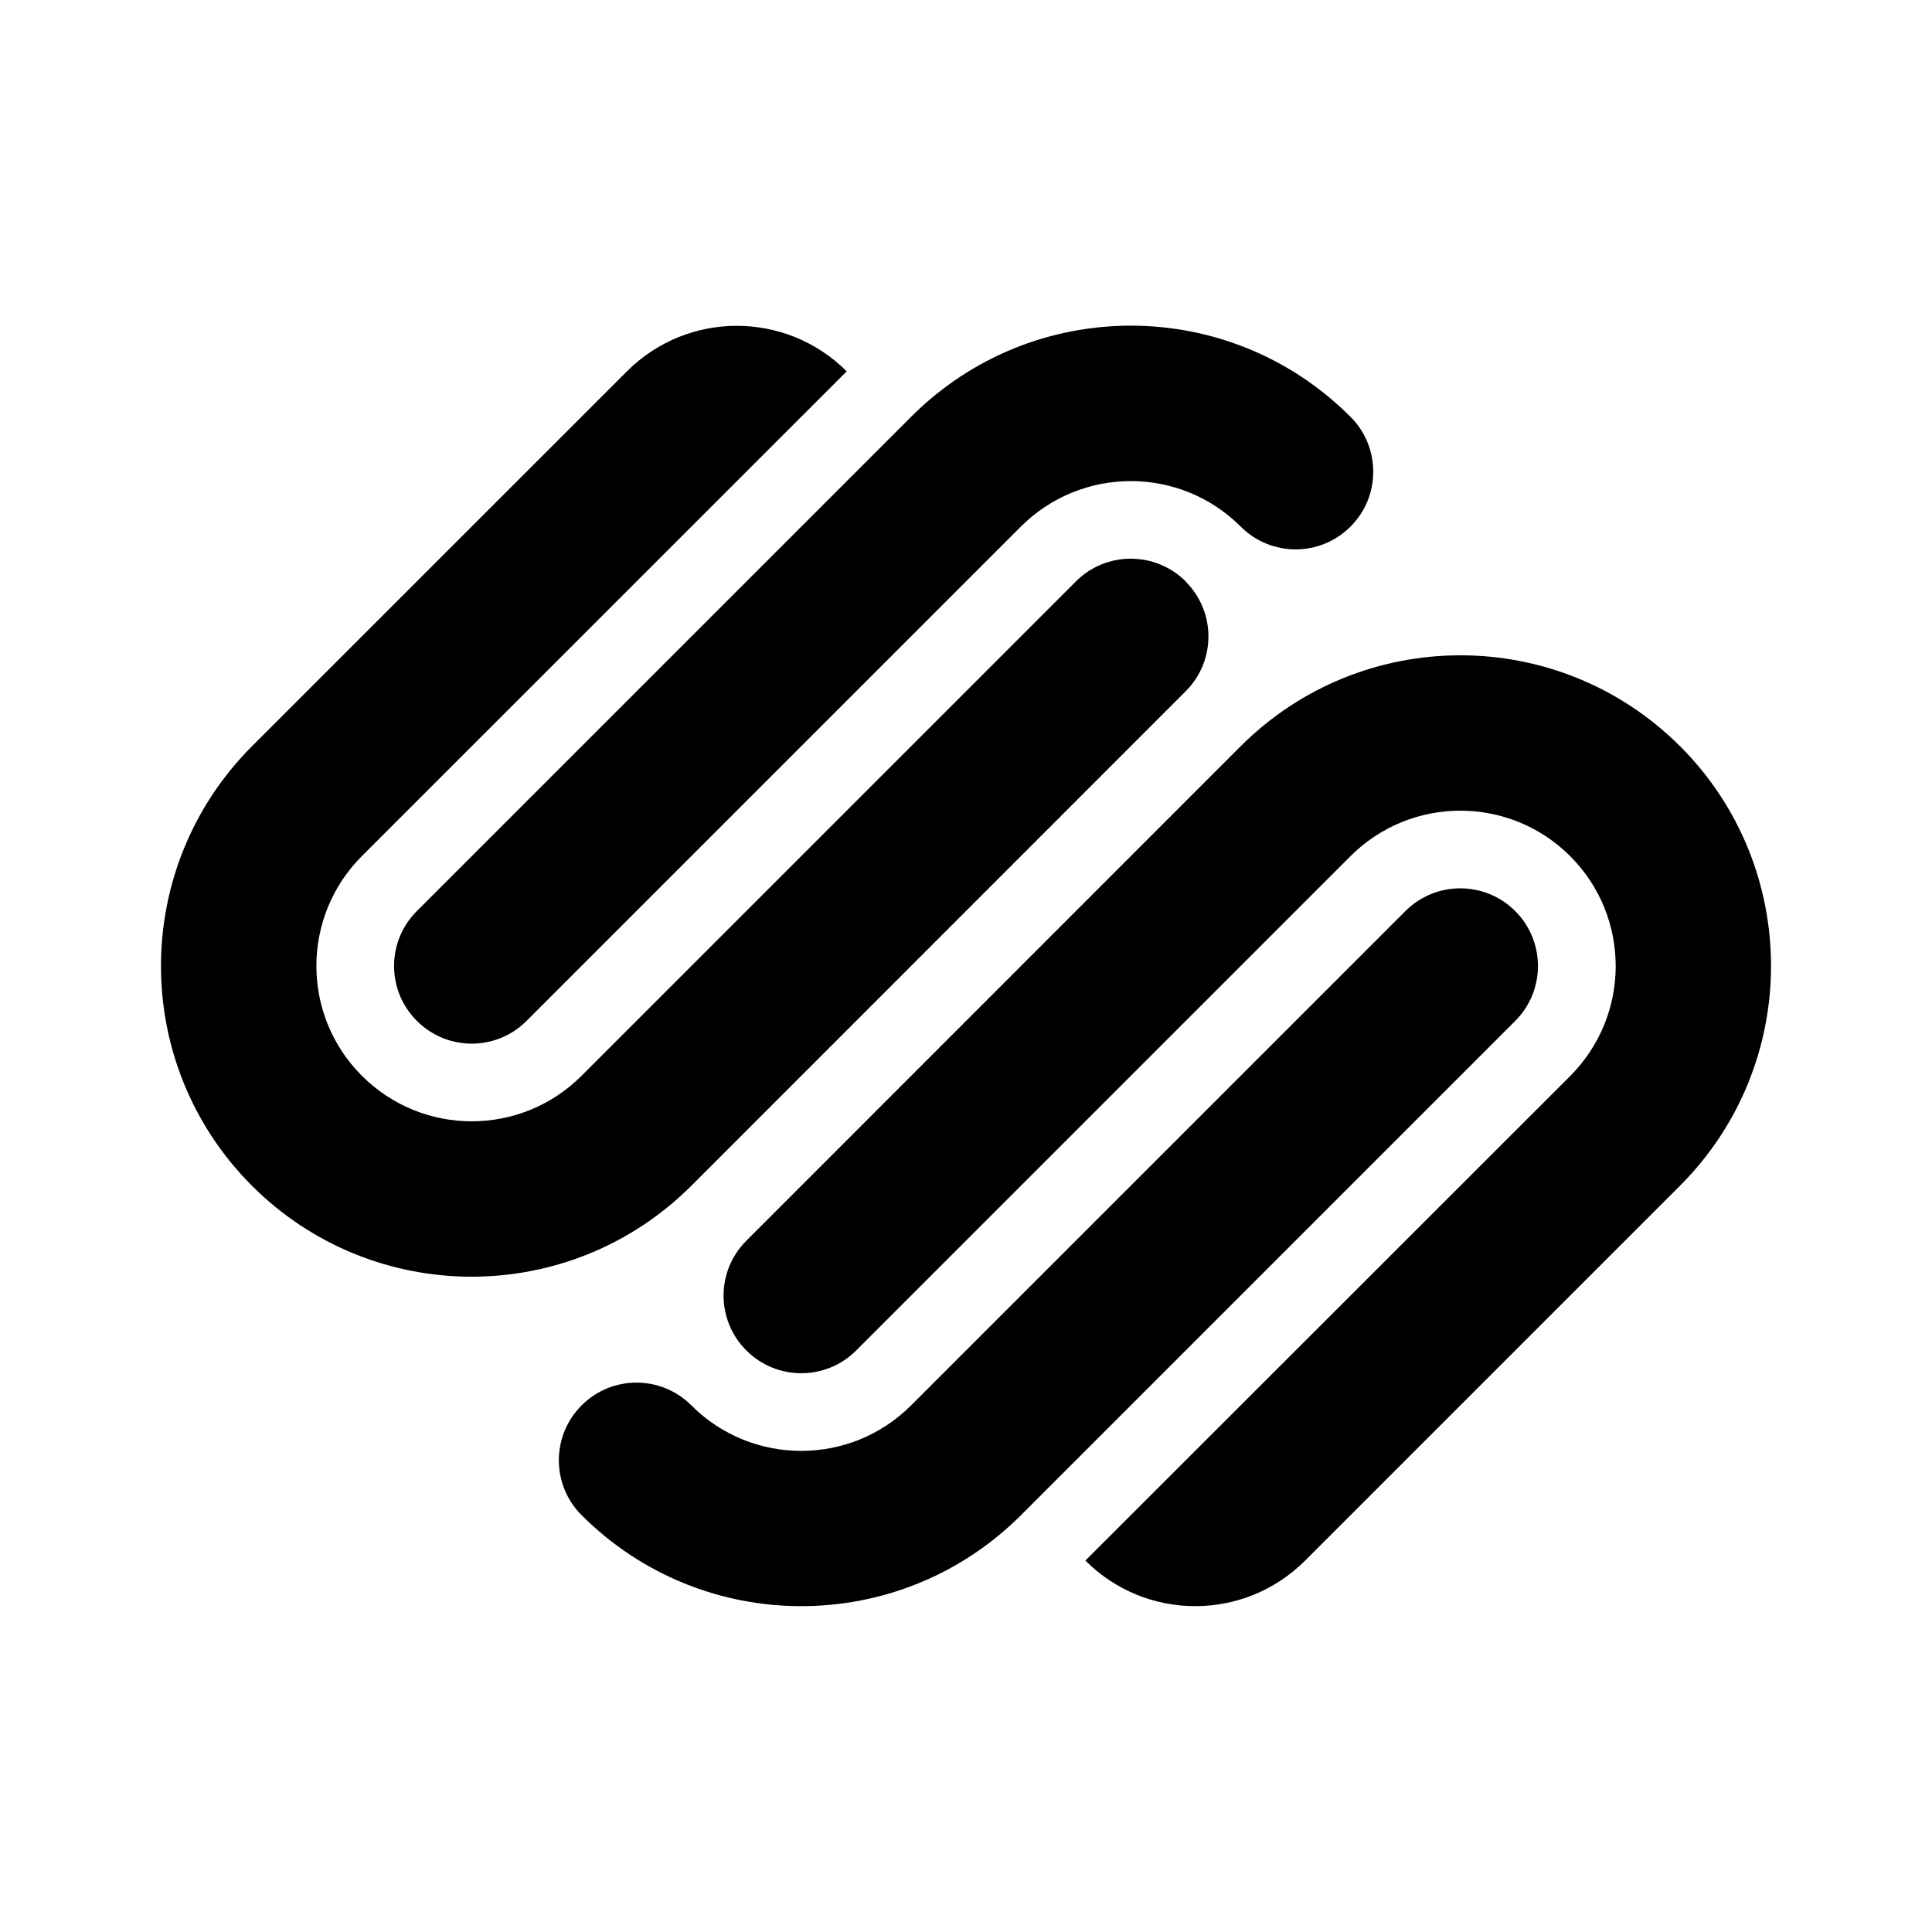
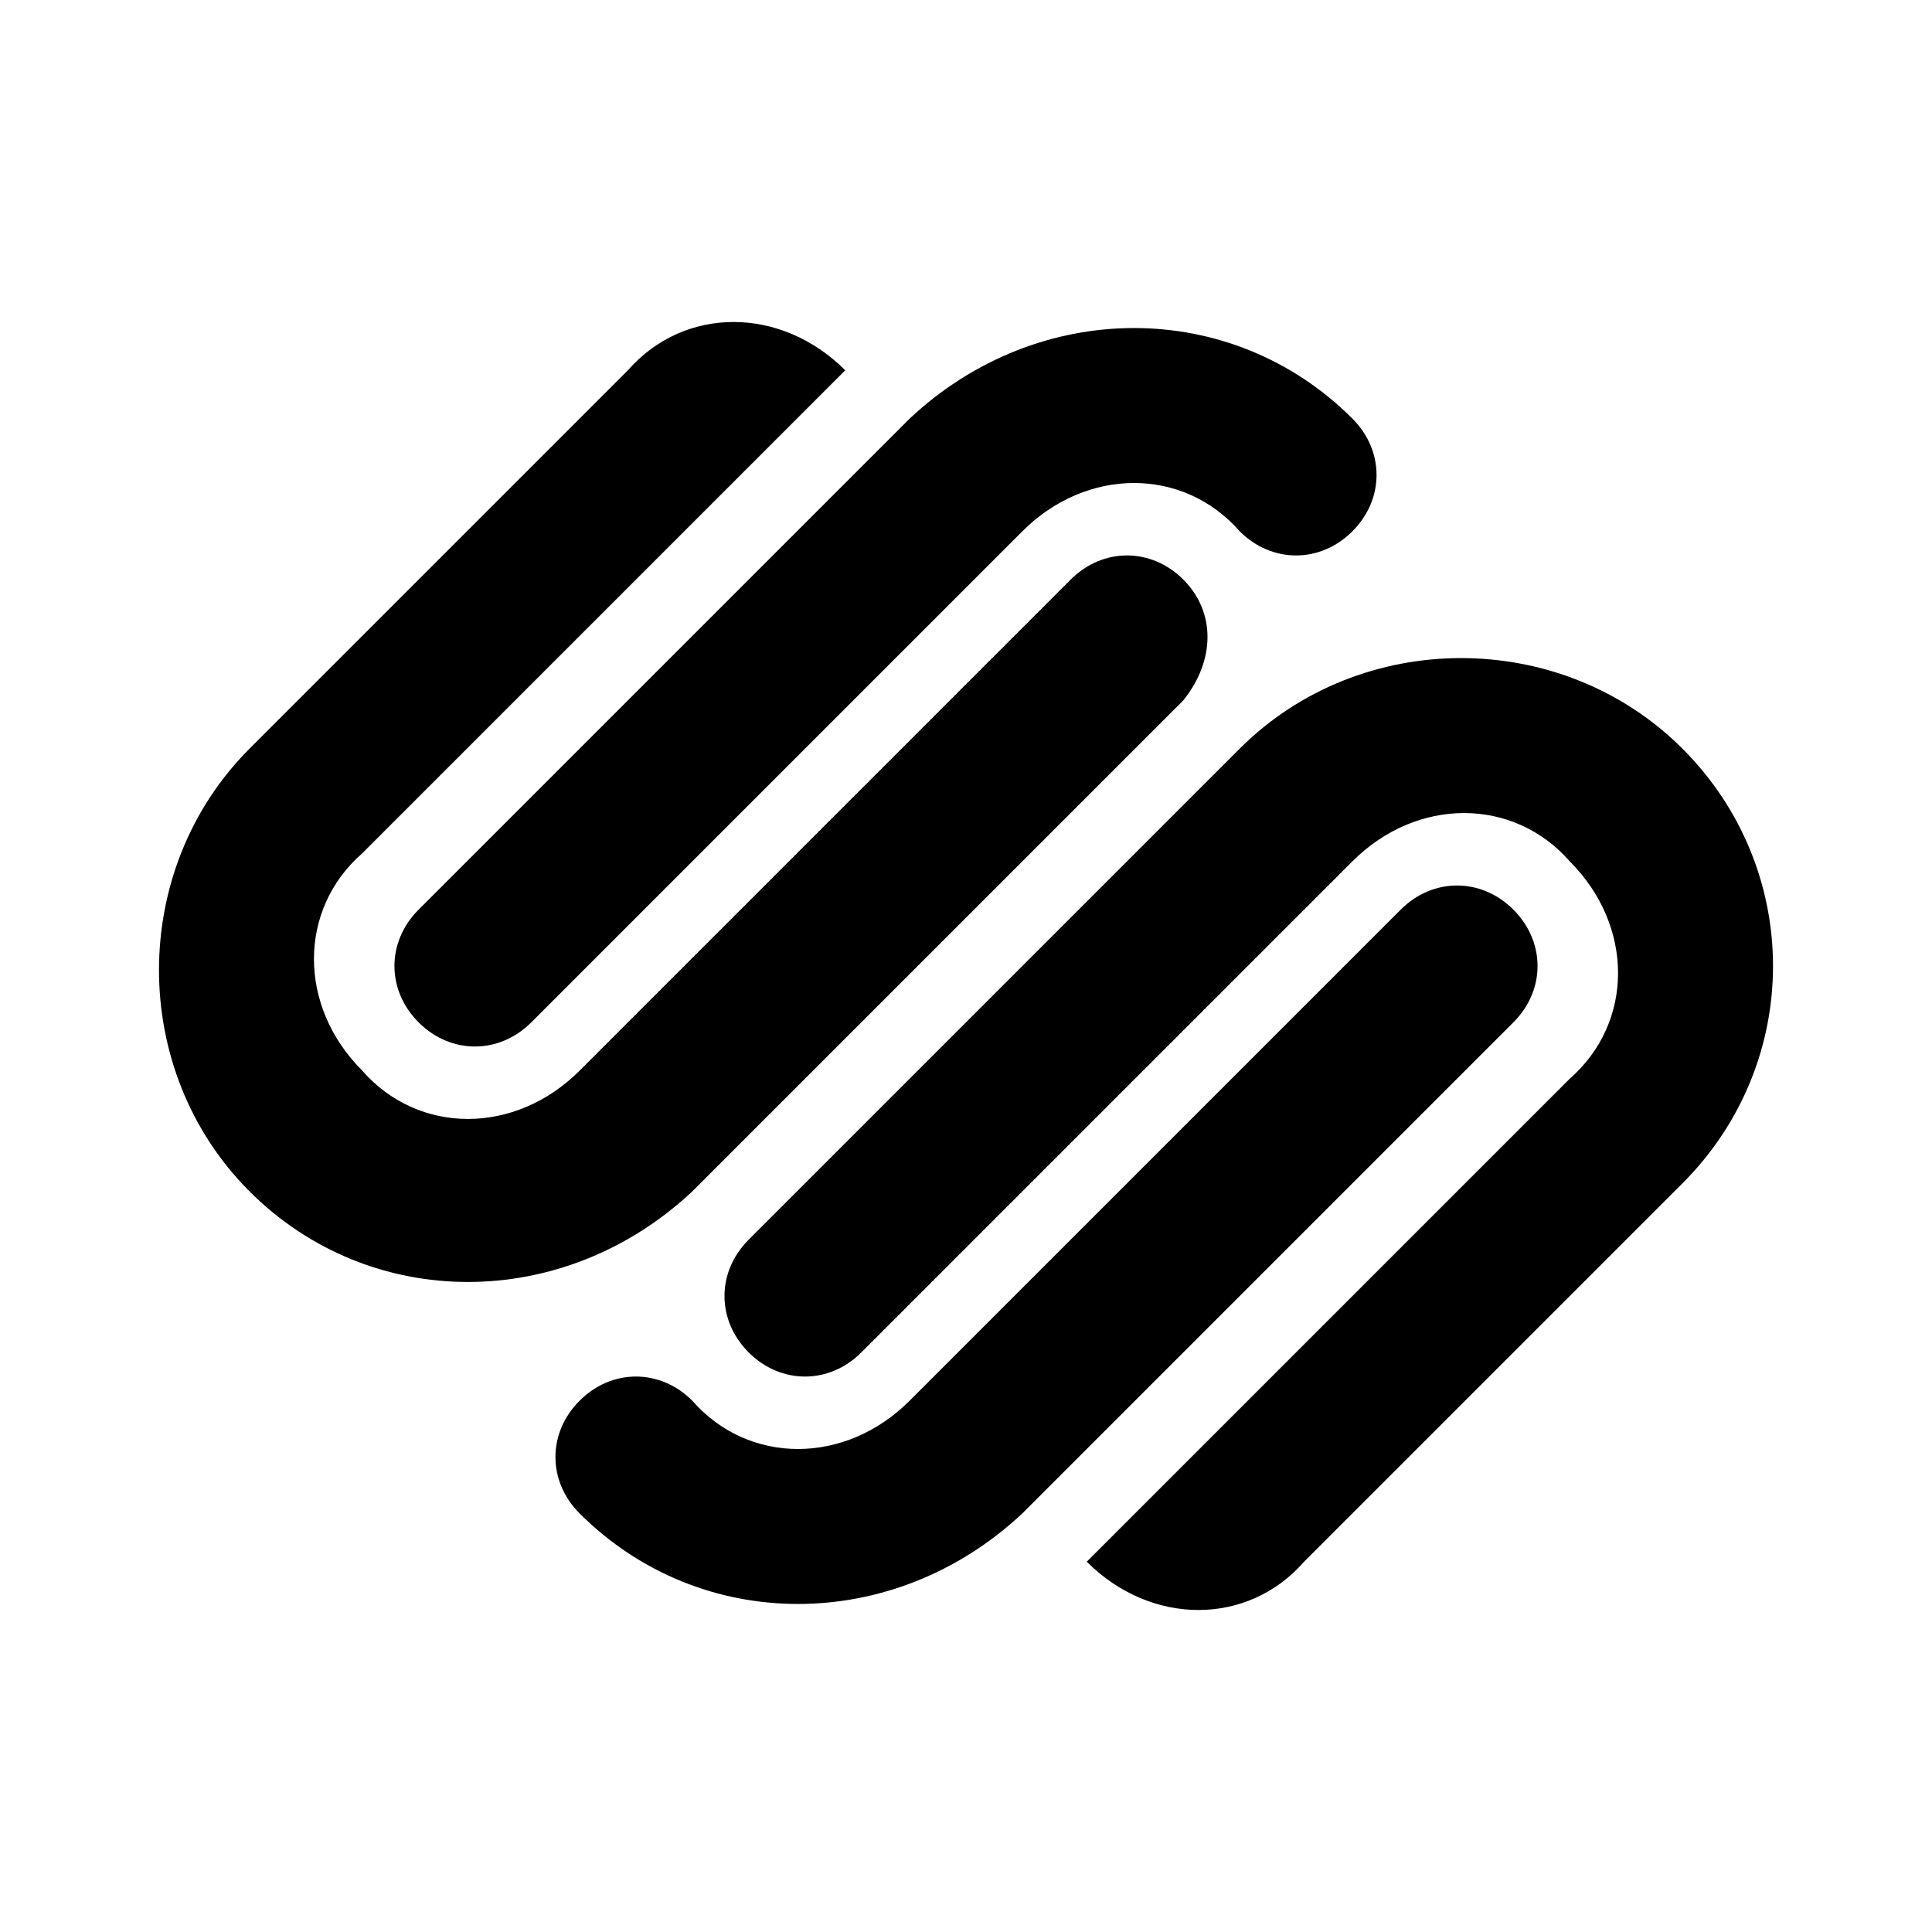
- <svg xmlns="http://www.w3.org/2000/svg" viewBox="0 0 24 24">
-   <rect x="0" fill="none" width="24" height="24" />
+ <svg xmlns="http://www.w3.org/2000/svg" version="1.1" id="Layer_1" x="0px" y="0px" viewBox="0 0 24 24" style="enable-background:new 0 0 24 24;" xml:space="preserve">
  <g>
-     <path d="M20.87 9.27c-1.507-1.506-3.95-1.506-5.458 0l-6.14 6.142c-.378.377-.378.988 0 1.364.376.377.987.377 1.364 0l6.14-6.14c.754-.754 1.976-.754 2.73 0 .753.754.753 1.975 0 2.73l-6.023 6.02c.754.755 1.975.755 2.73 0l4.657-4.657c1.507-1.508 1.507-3.952 0-5.46zm-2.047 2.048c-.377-.377-.988-.377-1.365 0l-6.14 6.14c-.754.754-1.976.754-2.73 0-.376-.377-.987-.377-1.363 0-.377.377-.377.988 0 1.364 1.507 1.507 3.95 1.507 5.458 0l6.14-6.14c.376-.376.376-.988 0-1.364zm-2.047-6.14c-1.507-1.51-3.95-1.51-5.458 0l-6.14 6.14c-.377.376-.377.987 0 1.363.377.378.988.378 1.364 0l6.14-6.14c.755-.753 1.976-.753 2.73 0 .377.378.988.378 1.365 0 .376-.375.376-.986 0-1.363zM14.73 7.223c-.378-.377-.99-.377-1.365 0l-6.14 6.14c-.754.755-1.976.755-2.73 0-.753-.752-.753-1.974 0-2.728l6.023-6.022c-.754-.754-1.976-.754-2.73 0L3.13 9.27c-1.507 1.51-1.507 3.952 0 5.46 1.507 1.506 3.95 1.506 5.458 0l6.14-6.142c.378-.376.378-.987 0-1.364z" />
+     <path d="M20.9,9.3c-1.5-1.5-4-1.5-5.5,0l-6.1,6.1c-0.4,0.4-0.4,1,0,1.4c0.4,0.4,1,0.4,1.4,0l6.1-6.1c0.8-0.8,2-0.8,2.7,0   c0.8,0.8,0.8,2,0,2.7l-6,6c0.8,0.8,2,0.8,2.7,0l4.7-4.7C22.4,13.2,22.4,10.8,20.9,9.3L20.9,9.3z M18.8,11.3c-0.4-0.4-1-0.4-1.4,0   l-6.1,6.1c-0.8,0.8-2,0.8-2.7,0c-0.4-0.4-1-0.4-1.4,0c-0.4,0.4-0.4,1,0,1.4c1.5,1.5,3.9,1.5,5.5,0l6.1-6.1   C19.2,12.3,19.2,11.7,18.8,11.3z M16.8,5.2c-1.5-1.5-3.9-1.5-5.5,0l-6.1,6.1c-0.4,0.4-0.4,1,0,1.4c0.4,0.4,1,0.4,1.4,0l6.1-6.1   c0.8-0.8,2-0.8,2.7,0c0.4,0.4,1,0.4,1.4,0C17.2,6.2,17.2,5.6,16.8,5.2L16.8,5.2z M14.7,7.2c-0.4-0.4-1-0.4-1.4,0l-6.1,6.1   c-0.8,0.8-2,0.8-2.7,0c-0.8-0.8-0.8-2,0-2.7l6-6c-0.8-0.8-2-0.8-2.7,0L3.1,9.3c-1.5,1.5-1.5,4,0,5.5c1.5,1.5,3.9,1.5,5.5,0l6.1-6.1   C15.1,8.2,15.1,7.6,14.7,7.2L14.7,7.2z" />
  </g>
</svg>
